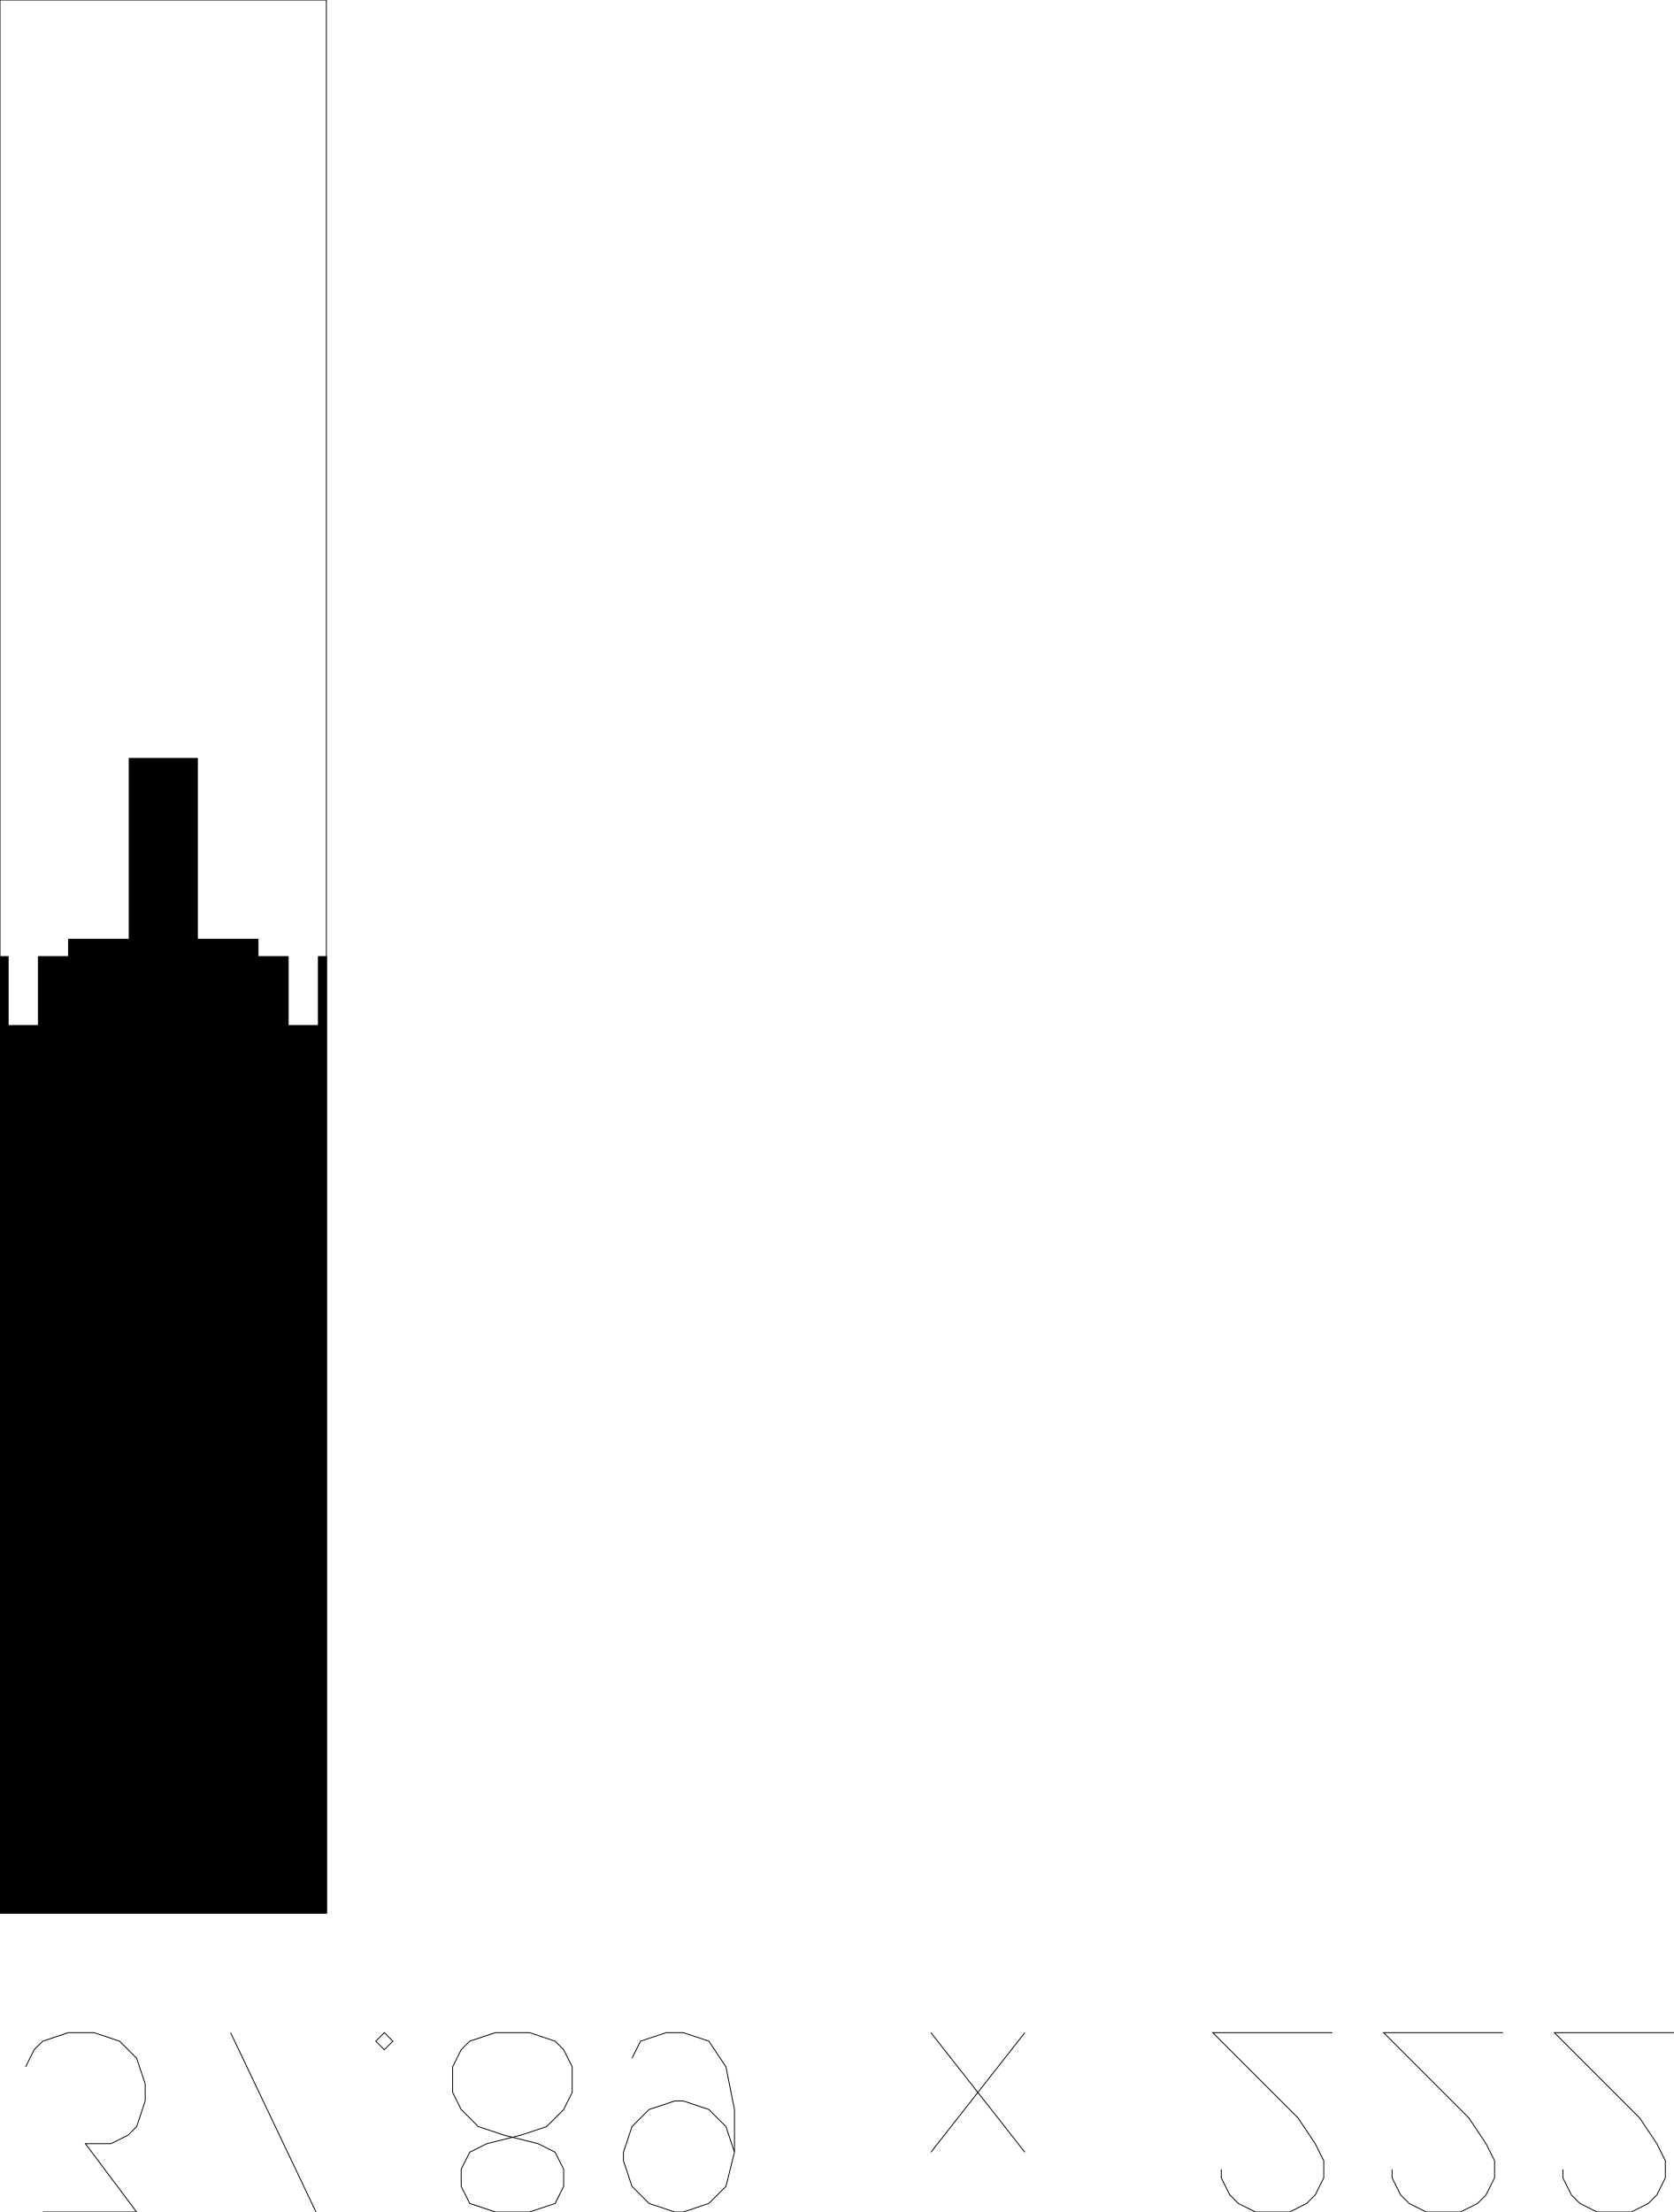
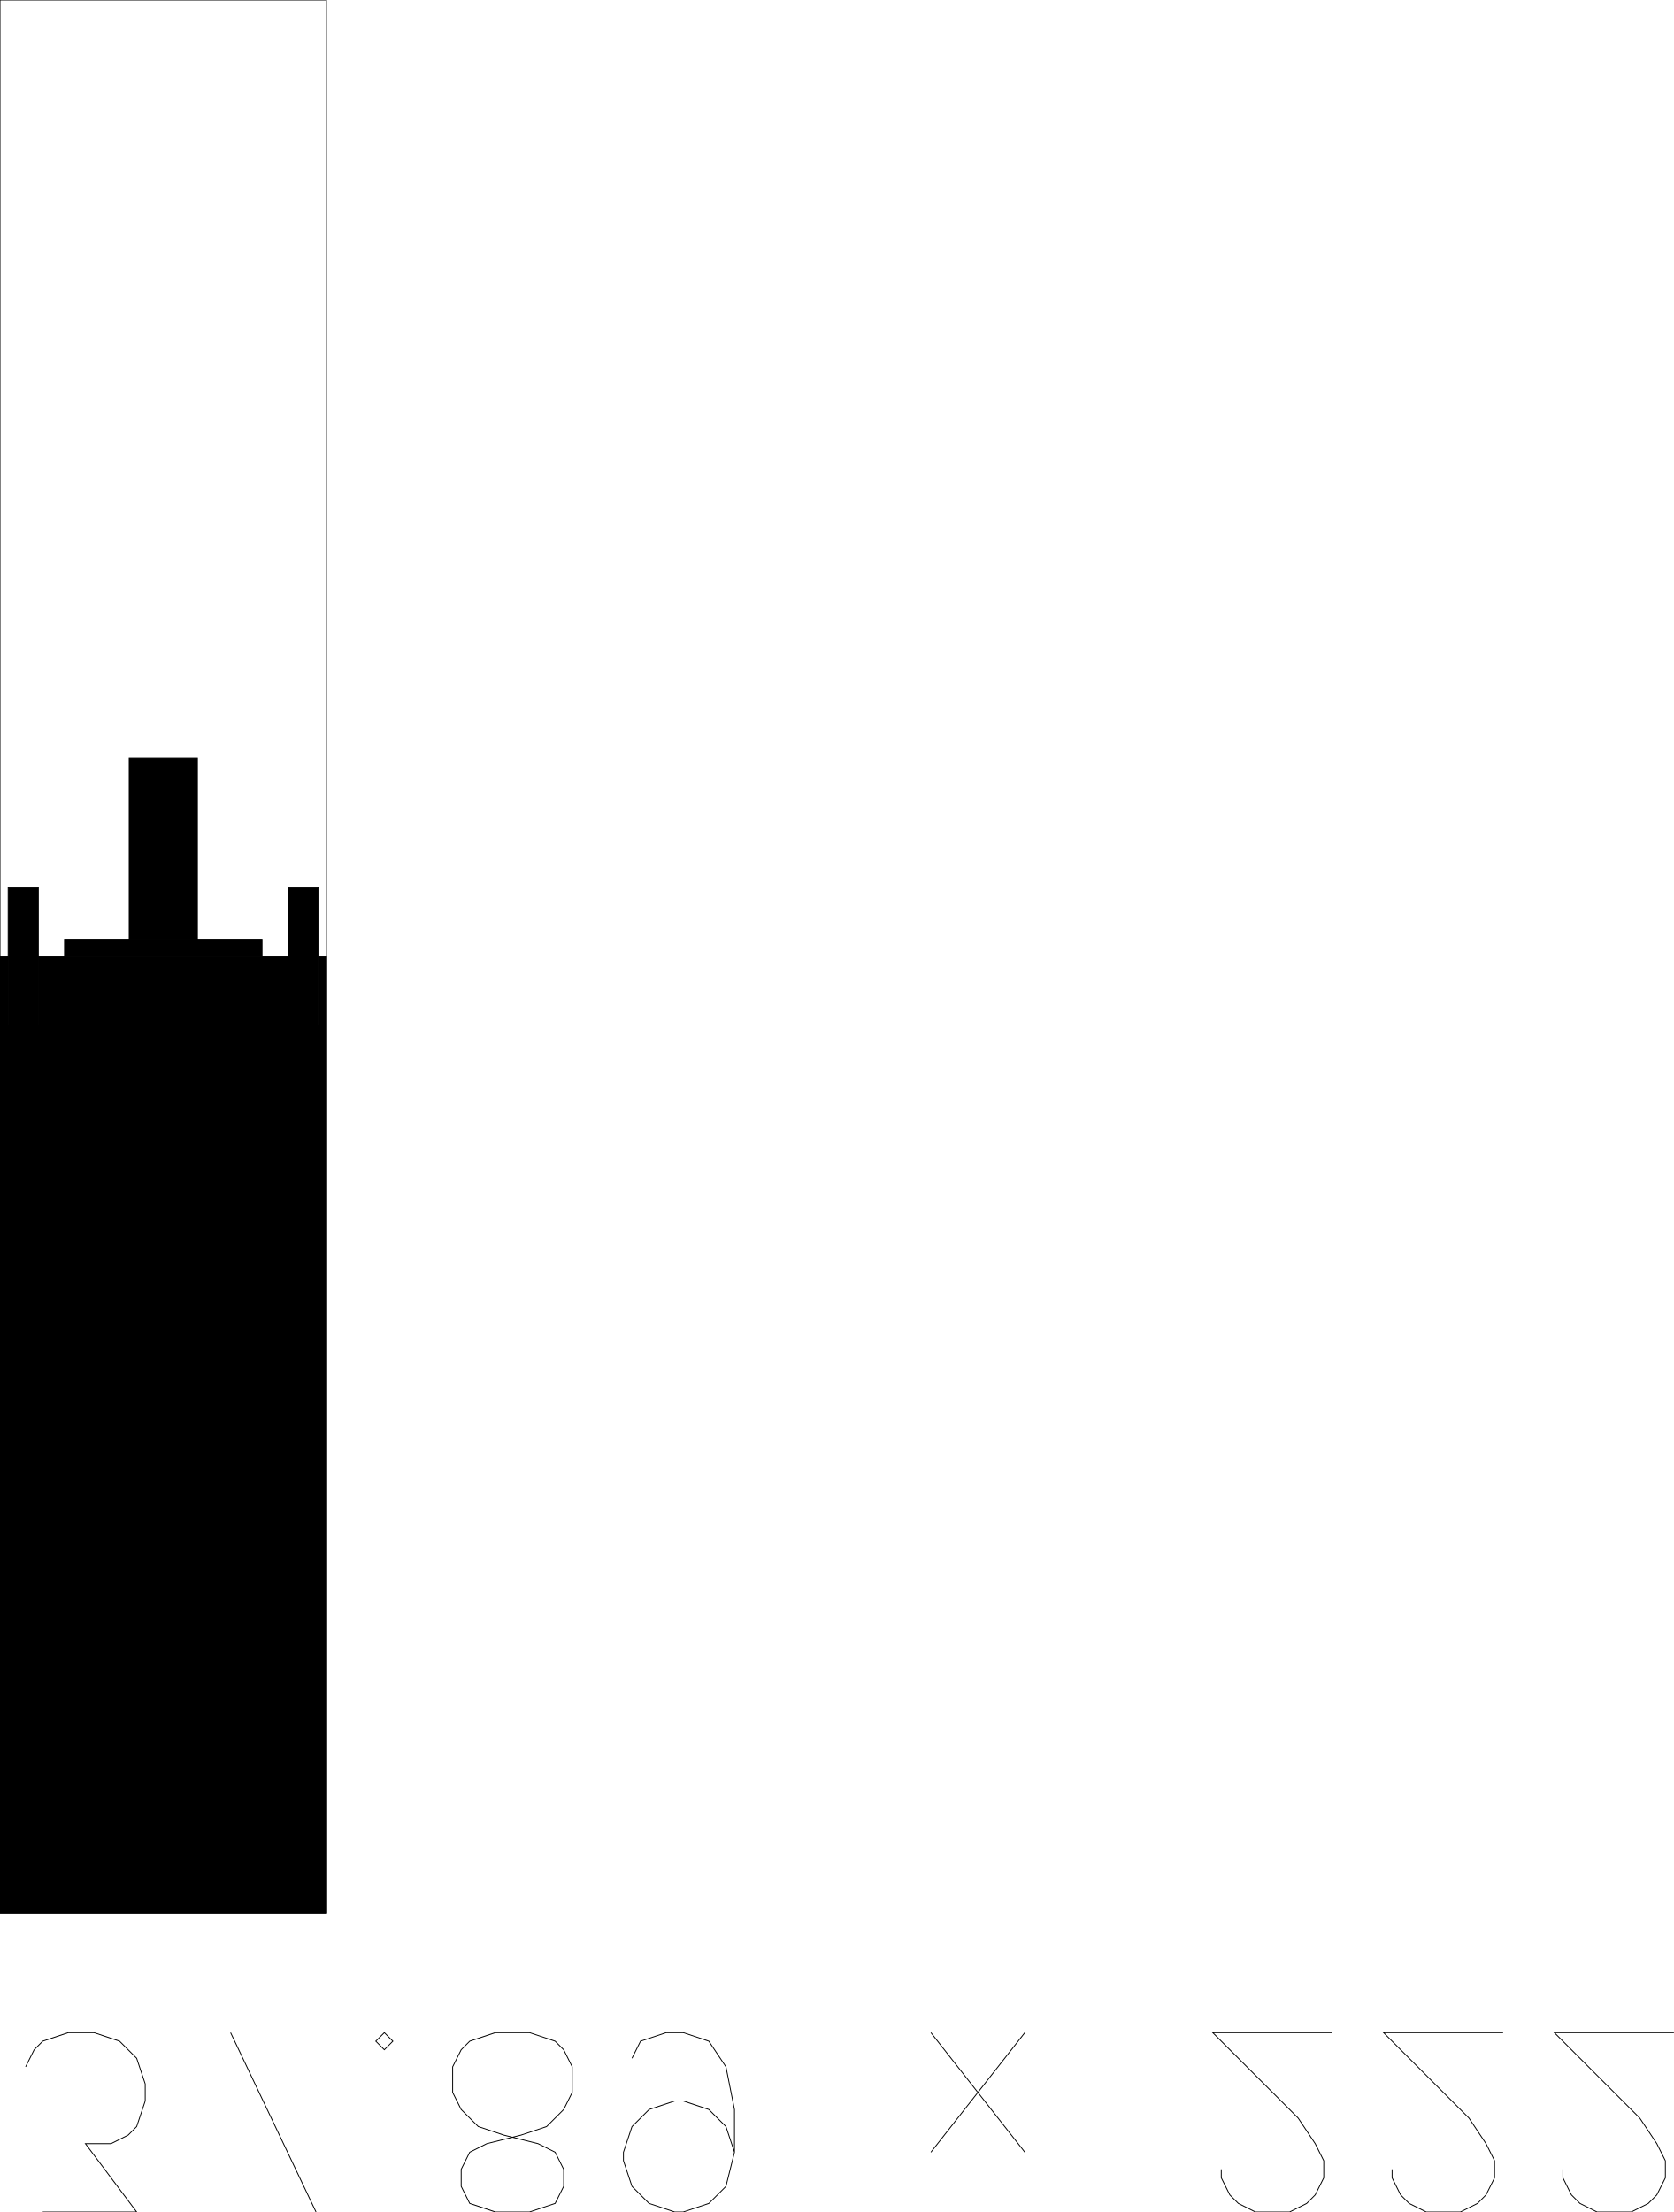
<svg xmlns="http://www.w3.org/2000/svg" baseProfile="tiny" height="256.688mm" width="194.251mm" viewBox="-0.001 34.688 194.251 256.688" version="1.1" stroke="black" stroke-width=".1" fill="none">
-   <path fill="#000000" stroke="#000000" d="M-0.001 145.688 L0.106 145.688 L0.426 145.688 L0.742 145.688 L0.947 145.688 L0.947 153.688 L1.182 153.688 L1.417 153.688 L1.821 153.688 L2.228 153.688 L2.697 153.688 L3.167 153.688 L3.573 153.688 L3.978 153.688 L4.212 153.688 L4.447 153.688 L4.447 145.688 L4.977 145.688 L6.015 145.688 L7.054 145.688 L7.947 145.688 L8.157 145.688 L8.367 145.688 L8.781 145.688 L9.195 145.688 L9.406 145.688 L9.798 145.688 L10.399 145.688 L11.169 145.688 L11.934 145.688 L11.977 145.688 L12.841 145.688 L13.277 145.688 L13.744 145.688 L14.748 145.688 L15.749 145.688 L16.811 145.688 L17.869 145.688 L18.604 145.688 L18.947 145.688 L18.963 145.688 L19.208 145.688 L19.576 145.688 L19.952 145.688 L20.026 145.688 L20.22 145.688 L21.084 145.688 L21.738 145.688 L22.146 145.688 L23.147 145.688 L24.15 145.688 L24.555 145.688 L25.053 145.688 L25.918 145.688 L25.96 145.688 L26.731 145.688 L27.202 145.688 L27.496 145.688 L28.097 145.688 L28.489 145.688 L28.7 145.688 L29.114 145.688 L29.528 145.688 L29.669 145.688 L29.738 145.688 L29.947 145.688 L30.84 145.688 L31.88 145.688 L32.917 145.688 L33.447 145.688 L33.447 153.688 L33.682 153.688 L33.916 153.688 L34.321 153.688 L34.728 153.688 L35.197 153.688 L35.667 153.688 L36.073 153.688 L36.478 153.688 L36.712 153.688 L36.947 153.688 L36.947 145.688 L37.153 145.688 L37.469 145.688 L37.789 145.688 L37.895 145.688 L37.895 201.188 L37.895 256.688 L37.789 256.688 L37.469 256.688 L37.153 256.688 L36.634 256.688 L36.112 256.688 L35.396 256.688 L34.685 256.688 L33.8 256.688 L32.917 256.688 L31.88 256.688 L30.84 256.688 L29.669 256.688 L28.489 256.688 L27.202 256.688 L25.918 256.688 L24.555 256.688 L23.192 256.688 L21.781 256.688 L20.372 256.688 L18.947 256.688 L17.522 256.688 L16.113 256.688 L14.703 256.688 L13.339 256.688 L11.977 256.688 L10.693 256.688 L9.406 256.688 L8.226 256.688 L7.054 256.688 L6.015 256.688 L4.977 256.688 L4.094 256.688 L3.209 256.688 L2.499 256.688 L1.783 256.688 L1.26 256.688 L0.742 256.688 L0.426 256.688 L0.106 256.688 L-0.001 256.688 L-0.001 201.188 z" />
-   <path fill="#000000" stroke="#000000" d="M14.989 122.688 L15.151 122.688 L15.416 122.688 L15.779 122.688 L16.228 122.688 L16.749 122.688 L17.334 122.688 L17.961 122.688 L18.614 122.688 L19.281 122.688 L19.934 122.688 L20.561 122.688 L21.146 122.688 L21.667 122.688 L22.116 122.688 L22.479 122.688 L22.743 122.688 L22.906 122.688 L22.906 138.383 L22.906 143.688 L22.849 143.688 L22.479 143.688 L22.146 143.688 L21.745 143.688 L21.084 143.688 L20.561 143.688 L20.026 143.688 L19.285 143.688 L18.947 143.688 L18.614 143.688 L17.869 143.688 L17.287 143.688 L16.811 143.688 L16.749 143.688 L16.15 143.688 L15.749 143.688 L15.416 143.688 L15.045 143.688 L14.989 143.688 L14.989 138.383 z" />
-   <path fill="#000000" stroke="#000000" d="M7.947 143.688 L8.157 143.688 L8.367 143.688 L8.781 143.688 L9.195 143.688 L9.798 143.688 L10.399 143.688 L11.169 143.688 L11.934 143.688 L12.841 143.688 L13.744 143.688 L14.748 143.688 L15.749 143.688 L16.811 143.688 L17.869 143.688 L18.947 143.688 L20.026 143.688 L21.084 143.688 L22.146 143.688 L23.147 143.688 L24.15 143.688 L25.053 143.688 L25.96 143.688 L26.731 143.688 L27.496 143.688 L28.097 143.688 L28.7 143.688 L29.114 143.688 L29.528 143.688 L29.738 143.688 L29.947 143.688 L29.947 145.688 L29.738 145.688 L29.528 145.688 L29.114 145.688 L28.7 145.688 L28.097 145.688 L27.496 145.688 L26.731 145.688 L25.96 145.688 L25.053 145.688 L24.15 145.688 L23.147 145.688 L22.146 145.688 L21.084 145.688 L20.026 145.688 L18.947 145.688 L17.869 145.688 L16.811 145.688 L15.749 145.688 L14.748 145.688 L13.744 145.688 L12.841 145.688 L11.934 145.688 L11.169 145.688 L10.399 145.688 L9.798 145.688 L9.195 145.688 L8.781 145.688 L8.367 145.688 L8.157 145.688 L7.947 145.688 z" />
+   <path fill="#000000" stroke="#000000" d="M-0.001 145.688 L0.106 145.688 L0.426 145.688 L0.742 145.688 L0.947 145.688 L0.947 153.688 L1.182 153.688 L1.417 153.688 L1.821 153.688 L2.228 153.688 L2.697 153.688 L3.167 153.688 L3.573 153.688 L3.978 153.688 L4.212 153.688 L4.447 153.688 L4.447 145.688 L4.977 145.688 L6.015 145.688 L7.054 145.688 L7.486 145.688 L7.643 145.688 L7.904 145.688 L8.261 145.688 L8.715 145.688 L9.266 145.688 L9.406 145.688 L9.897 145.688 L10.614 145.688 L10.693 145.688 L11.41 145.688 L11.977 145.688 L12.265 145.688 L13.188 145.688 L14.171 145.688 L14.703 145.688 L15.182 145.688 L15.556 145.688 L16.231 145.688 L17.312 145.688 L17.759 145.688 L18.212 145.688 L18.4 145.688 L18.653 145.688 L18.947 145.688 L19.382 145.688 L19.495 145.688 L19.823 145.688 L20.136 145.688 L20.462 145.688 L20.583 145.688 L21.664 145.688 L22.339 145.688 L22.713 145.688 L23.652 145.688 L23.724 145.688 L24.707 145.688 L25.63 145.688 L25.918 145.688 L26.485 145.688 L27.281 145.688 L27.298 145.688 L27.997 145.688 L28.489 145.688 L28.629 145.688 L29.18 145.688 L29.634 145.688 L29.669 145.688 L29.991 145.688 L30.252 145.688 L30.408 145.688 L30.84 145.688 L31.88 145.688 L32.917 145.688 L33.447 145.688 L33.447 153.688 L33.682 153.688 L33.916 153.688 L34.321 153.688 L34.728 153.688 L35.197 153.688 L35.667 153.688 L36.073 153.688 L36.478 153.688 L36.712 153.688 L36.947 153.688 L36.947 145.688 L37.153 145.688 L37.469 145.688 L37.789 145.688 L37.895 145.688 L37.895 201.188 L37.895 256.688 L37.789 256.688 L37.469 256.688 L37.153 256.688 L36.634 256.688 L36.112 256.688 L35.396 256.688 L34.685 256.688 L33.8 256.688 L32.917 256.688 L31.88 256.688 L30.84 256.688 L29.669 256.688 L28.489 256.688 L27.202 256.688 L25.918 256.688 L24.555 256.688 L23.192 256.688 L21.781 256.688 L20.372 256.688 L18.947 256.688 L17.522 256.688 L16.113 256.688 L14.703 256.688 L13.339 256.688 L11.977 256.688 L10.693 256.688 L9.406 256.688 L8.226 256.688 L7.054 256.688 L6.015 256.688 L4.977 256.688 L4.094 256.688 L3.209 256.688 L2.499 256.688 L1.783 256.688 L1.26 256.688 L0.742 256.688 L0.426 256.688 L0.106 256.688 L-0.001 256.688 L-0.001 201.188 z" />
+   <path fill="#000000" stroke="#000000" d="M0.947 137.688 L1.182 137.688 L1.417 137.688 L1.821 137.688 L2.228 137.688 L2.697 137.688 L3.167 137.688 L3.573 137.688 L3.978 137.688 L4.212 137.688 L4.447 137.688 L4.447 153.688 L4.212 153.688 L3.978 153.688 L3.573 153.688 L3.167 153.688 L2.697 153.688 L2.228 153.688 L1.821 153.688 L1.417 153.688 L1.182 153.688 L0.947 153.688 z" />
+   <path fill="#000000" stroke="#000000" d="M33.447 137.688 L33.682 137.688 L33.916 137.688 L34.321 137.688 L34.728 137.688 L35.197 137.688 L35.667 137.688 L36.073 137.688 L36.478 137.688 L36.712 137.688 L36.947 137.688 L36.947 153.688 L36.712 153.688 L36.478 153.688 L36.073 153.688 L35.667 153.688 L35.197 153.688 L34.728 153.688 L34.321 153.688 L33.916 153.688 L33.682 153.688 L33.447 153.688 z" />
+   <path fill="#000000" stroke="#000000" d="M14.989 122.688 L15.151 122.688 L15.416 122.688 L15.779 122.688 L16.228 122.688 L16.749 122.688 L17.334 122.688 L17.961 122.688 L18.614 122.688 L19.281 122.688 L19.934 122.688 L20.561 122.688 L21.146 122.688 L21.667 122.688 L22.116 122.688 L22.479 122.688 L22.743 122.688 L22.906 122.688 L22.906 127.992 L22.906 143.688 L22.743 143.688 L22.713 143.688 L22.205 143.688 L21.667 143.688 L21.664 143.688 L20.608 143.688 L20.583 143.688 L19.495 143.688 L19.281 143.688 L18.614 143.688 L18.4 143.688 L17.932 143.688 L17.312 143.688 L16.749 143.688 L16.231 143.688 L16.228 143.688 L15.779 143.688 L15.182 143.688 L15.045 143.688 L14.989 143.688 L14.989 138.383 z" />
+   <path fill="#000000" stroke="#000000" d="M7.486 143.688 L7.643 143.688 L7.904 143.688 L8.261 143.688 L8.715 143.688 L9.266 143.688 L9.897 143.688 L10.614 143.688 L11.41 143.688 L12.265 143.688 L13.188 143.688 L14.171 143.688 L15.182 143.688 L16.231 143.688 L17.312 143.688 L18.4 143.688 L19.495 143.688 L20.583 143.688 L21.664 143.688 L22.713 143.688 L23.724 143.688 L24.707 143.688 L25.63 143.688 L26.485 143.688 L27.281 143.688 L27.997 143.688 L28.629 143.688 L29.18 143.688 L29.634 143.688 L29.991 143.688 L30.252 143.688 L30.408 143.688 L30.408 145.186 L30.408 145.688 L30.252 145.688 L29.991 145.688 L29.634 145.688 L29.18 145.688 L28.629 145.688 L27.997 145.688 L27.281 145.688 L26.485 145.688 L25.63 145.688 L24.707 145.688 L23.724 145.688 L22.713 145.688 L21.664 145.688 L20.583 145.688 L19.495 145.688 L18.4 145.688 L17.312 145.688 L16.231 145.688 L15.182 145.688 L14.171 145.688 L13.188 145.688 L12.265 145.688 L11.41 145.688 L10.614 145.688 L9.897 145.688 L9.266 145.688 L8.715 145.688 L8.261 145.688 L7.904 145.688 L7.643 145.688 L7.486 145.688 L7.486 144.189 z" />
  <path stroke="#000000" d="M 0 34.688 L 37.875 34.688 L 37.875 256.688 L 0 256.688 z" />
  <path stroke="#000000" d="M 4.955 291.375 L 15.857 291.375 L 9.911 283.446 L 12.884 283.446 L 14.866 282.455 L 15.857 281.464 L 16.848 278.491 L 16.848 276.509 L 15.857 273.536 L 13.875 271.554 L 10.902 270.562 L 7.929 270.562 L 4.955 271.554 L 3.964 272.545 L 2.973 274.527" />
  <path stroke="#000000" d="M 36.67 291.375 L 26.759 270.562 M 22.795 291.375 z" />
  <path stroke="#000000" d="M 44.598 272.545 L 43.607 271.554 L 44.598 270.562 L 45.589 271.554 z" />
  <path stroke="#000000" d="M 57.482 291.375 L 54.509 290.384 L 53.518 288.402 L 53.518 286.42 L 54.509 284.438 L 56.491 283.446 L 60.455 282.455 L 63.429 281.464 L 65.411 279.482 L 66.402 277.5 L 66.402 274.527 L 65.411 272.545 L 64.42 271.554 L 61.446 270.562 L 57.482 270.562 L 54.509 271.554 L 53.518 272.545 L 52.527 274.527 L 52.527 277.5 L 53.518 279.482 L 55.5 281.464 L 58.473 282.455 L 62.438 283.446 L 64.42 284.438 L 65.411 286.42 L 65.411 288.402 L 64.42 290.384 L 61.446 291.375 z" />
  <path stroke="#000000" d="M 85.232 284.438 L 84.241 281.464 L 82.259 279.482 L 79.286 278.491 L 78.295 278.491 L 75.321 279.482 L 73.339 281.464 L 72.348 284.438 L 72.348 285.429 L 73.339 288.402 L 75.321 290.384 L 78.295 291.375 L 79.286 291.375 L 82.259 290.384 L 84.241 288.402 L 85.232 284.438 L 85.232 279.482 L 84.241 274.527 L 82.259 271.554 L 79.286 270.562 L 77.304 270.562 L 74.33 271.554 L 73.339 273.536" />
  <path stroke="#000000" d="" />
  <path stroke="#000000" d="M 108.027 284.438 L 118.929 270.562 M 118.929 284.438 L 108.027 270.562" />
  <path stroke="#000000" d="" />
  <path stroke="#000000" d="M 141.723 286.42 L 141.723 287.411 L 142.714 289.393 L 143.705 290.384 L 145.688 291.375 L 149.652 291.375 L 151.634 290.384 L 152.625 289.393 L 153.616 287.411 L 153.616 285.429 L 152.625 283.446 L 150.643 280.473 L 140.732 270.562 L 154.607 270.562" />
  <path stroke="#000000" d="M 161.545 286.42 L 161.545 287.411 L 162.536 289.393 L 163.527 290.384 L 165.509 291.375 L 169.473 291.375 L 171.455 290.384 L 172.446 289.393 L 173.438 287.411 L 173.438 285.429 L 172.446 283.446 L 170.464 280.473 L 160.554 270.562 L 174.429 270.562" />
  <path stroke="#000000" d="M 181.366 286.42 L 181.366 287.411 L 182.357 289.393 L 183.348 290.384 L 185.33 291.375 L 189.295 291.375 L 191.277 290.384 L 192.268 289.393 L 193.259 287.411 L 193.259 285.429 L 192.268 283.446 L 190.286 280.473 L 180.375 270.562 L 194.25 270.562" />
</svg>
